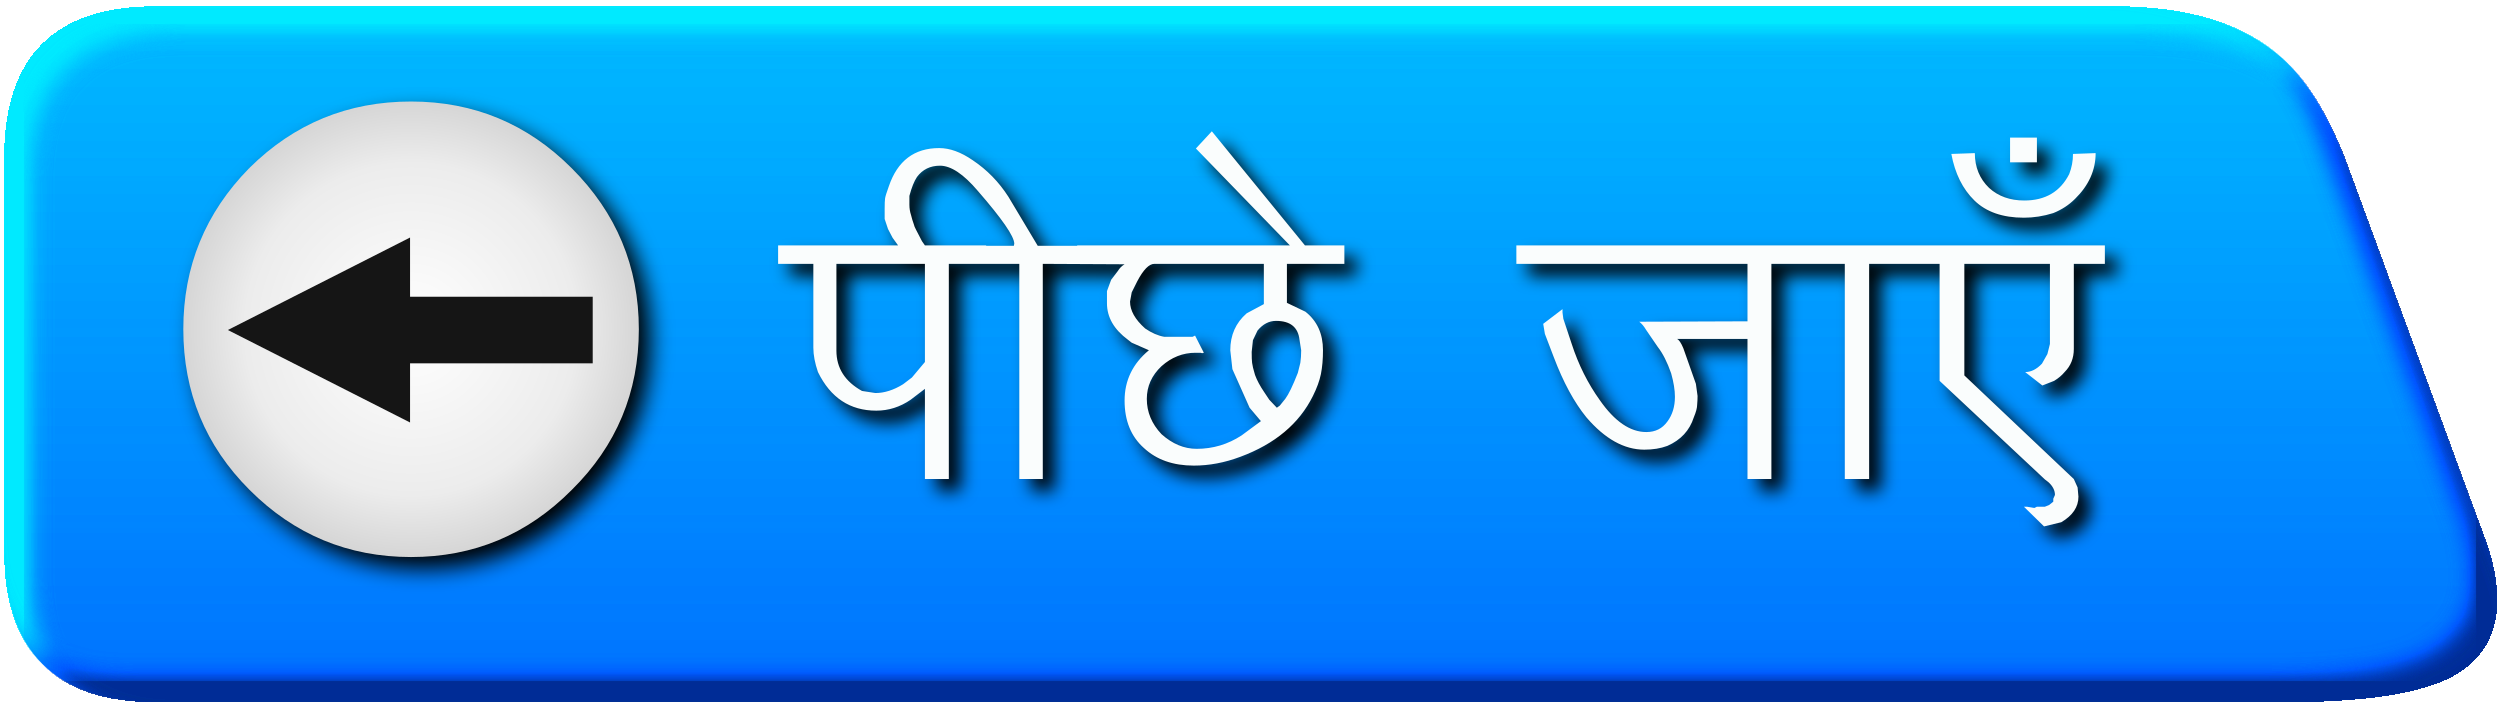
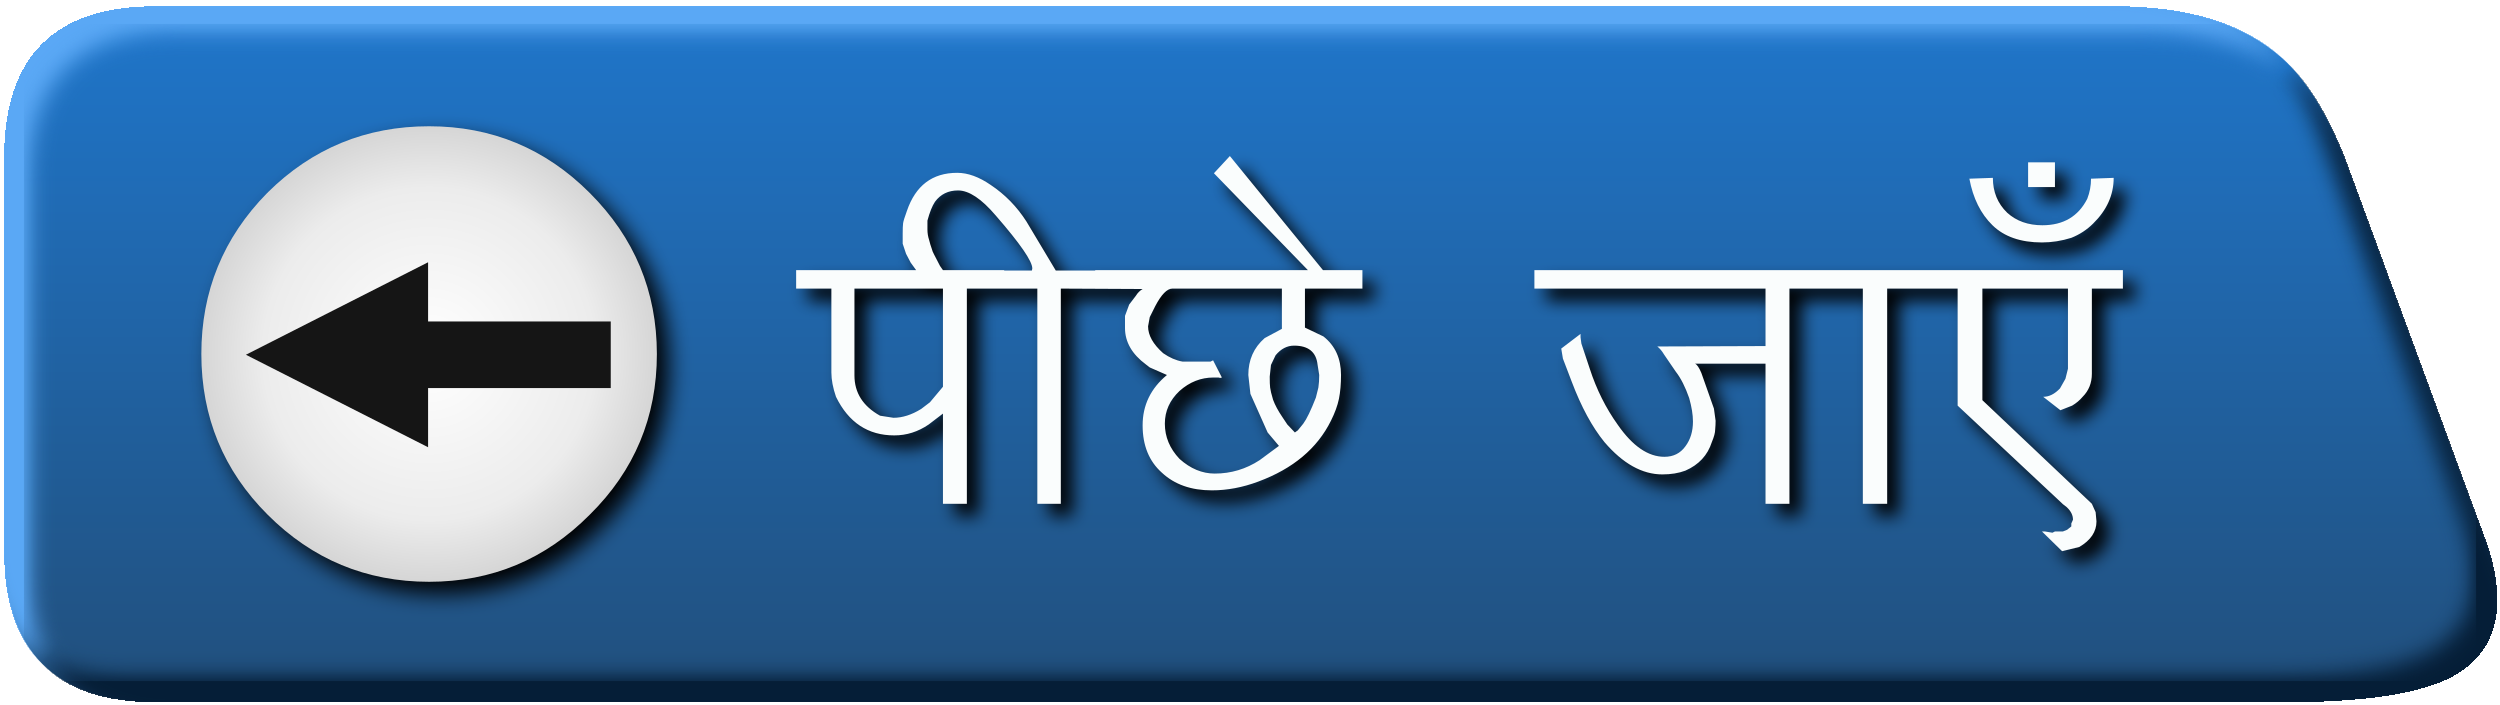
<svg xmlns="http://www.w3.org/2000/svg" xmlns:xlink="http://www.w3.org/1999/xlink" version="1.1" preserveAspectRatio="none" x="0px" y="0px" width="298px" height="84px" viewBox="0 0 298 84">
  <defs>
    <linearGradient id="Gradient_1" gradientUnits="userSpaceOnUse" x1="10.5" y1="41.475" x2="10.5" y2="-41.375" spreadMethod="pad">
      <stop offset="0%" stop-color="#214F7C" />
      <stop offset="100%" stop-color="#1F76CB" />
    </linearGradient>
    <radialGradient id="Gradient_2" gradientUnits="userSpaceOnUse" cx="0" cy="0" r="27.013" fx="0" fy="0" gradientTransform="matrix( 1, 0, 0, 1, 0,0) " spreadMethod="pad">
      <stop offset="0%" stop-color="#FFFFFF" />
      <stop offset="73.333%" stop-color="#ECECEC" />
      <stop offset="100%" stop-color="#D6D6D6" />
    </radialGradient>
    <filter id="Filter_1" x="-20%" y="-20%" width="140%" height="140%" color-interpolation-filters="sRGB">
      <feFlood flood-color="#5AA8F5" flood-opacity="1" in="SourceGraphic" result="result1" />
      <feComposite in2="SourceGraphic" in="result1" operator="in" result="result2" />
      <feGaussianBlur in="result2" stdDeviation="1.333,1.333" result="result3" />
      <feFlood flood-color="#051E37" flood-opacity="1" in="SourceGraphic" result="result4" />
      <feComposite in2="SourceGraphic" in="result4" operator="in" result="result5" />
      <feGaussianBlur in="result5" stdDeviation="1.333,1.333" result="result6" />
      <feOffset dx="2.828" dy="2.828" in="result3" result="result7" />
      <feOffset dx="-2.828" dy="-2.828" in="result3" result="result8" />
      <feOffset dx="-2.828" dy="-2.828" in="result6" result="result9" />
      <feOffset dx="2.828" dy="2.828" in="result6" result="result10" />
      <feColorMatrix in="SourceGraphic" type="matrix" values="0 0 0 0 255 0 0 0 0 255 0 0 0 0 255 0 0 0 255 0" result="result11" />
      <feFlood flood-color="#000000" flood-opacity="0" in="SourceGraphic" result="result12" />
      <feComposite in2="result8" in="result7" operator="arithmetic" k1="0" k2="-1" k3="1" k4="0" result="result13" />
      <feComposite in2="result10" in="result9" operator="arithmetic" k1="0" k2="-1" k3="1" k4="0" result="result14" />
      <feComposite in2="result12" in="result13" operator="xor" result="result15" />
      <feComposite in2="result15" in="result14" operator="xor" result="result16" />
      <feComposite in2="result11" in="result16" operator="in" result="result17" />
      <feBlend mode="normal" in2="SourceGraphic" in="result17" result="result18" />
-       <feColorMatrix in="result18" type="matrix" values="3.268 -1.91 -0.257 0 -0.025 -0.967 2.325 -0.257 0 -0.025 -0.967 -1.91 3.978 0 -0.025 0 0 0 1 0 " result="result19" />
    </filter>
    <filter id="Filter_2" x="-20%" y="-20%" width="140%" height="140%" color-interpolation-filters="sRGB">
      <feFlood flood-color="#000000" flood-opacity="1" in="SourceGraphic" result="result1" />
      <feComposite in2="SourceGraphic" in="result1" operator="in" result="result2" />
      <feGaussianBlur in="result2" stdDeviation="1.333,1.333" result="result3" />
      <feOffset dx="1.414" dy="1.414" in="result3" result="result4" />
      <feComposite in2="result4" in="SourceGraphic" operator="over" result="result5" />
    </filter>
    <filter id="Filter_3" x="-20%" y="-20%" width="140%" height="140%" color-interpolation-filters="sRGB">
      <feFlood flood-color="#000000" flood-opacity="1" in="SourceGraphic" result="result1" />
      <feComposite in2="SourceGraphic" in="result1" operator="in" result="result2" />
      <feGaussianBlur in="result2" stdDeviation="1,1" result="result3" />
      <feOffset dx="1.414" dy="1.414" in="result3" result="result4" />
      <feComposite in2="result4" in="SourceGraphic" operator="over" result="result5" />
    </filter>
    <g id="Symbol_19_copy_0_Layer0_0_FILL">
      <path fill="url(#Gradient_1)" stroke="none" d=" M 140.9 -23.4 Q 137.65 -31.6 133.45 -35.3 126.55 -41.4 113.5 -41.4 L -120 -41.4 Q -138 -41.4 -138 -23.4 L -138 23.45 Q -138 41.45 -120 41.45 L 133.45 41.45 Q 148 41.5 153.8 38.35 161.45 34.15 158 23.05 L 140.9 -23.4 Z" />
    </g>
    <g id="Symbol_18_0_Layer0_0_FILL">
      <path fill="url(#Gradient_2)" stroke="none" d=" M 19.15 -19.2 Q 11.216 -27.145 0 -27.15 -11.265 -27.155 -19.25 -19.25 L -19.25 -19.2 -19.3 -19.2 Q -27.154 -11.213 -27.15 0 -27.143 11.268 -19.25 19.15 -11.266 27.145 0 27.15 11.211 27.147 19.15 19.15 L 19.15 19.15 Q 27.147 11.264 27.15 0 27.146 -11.215 19.15 -19.2 Z" />
    </g>
    <g id="Symbol_18_0_Layer0_1_STROKES_1_FILL">
      <path fill="#151515" stroke="none" d=" M -65.6 -0.8 L -65.6 -7.2 -85.3 2.8 -65.6 12.8 -65.6 6.4 -45.85 6.4 -45.85 -0.8 -65.6 -0.8 Z" />
    </g>
    <g id="Symbol_1_0_Layer0_0_FILL">
-       <path fill="#FAFDFD" stroke="none" d=" M -65.85 -17 Q -66.25 -15.9 -66.3 -15.55 -66.35 -15.15 -66.35 -14.35 L -66.35 -13.1 -65.95 -11.9 -65.4 -10.85 -64.75 -9.95 -79.05 -9.95 -79.05 -7.75 -74.85 -7.75 -74.85 2.25 Q -74.85 3.55 -74.3 5.15 -72.05 9.75 -67.35 9.75 -65.15 9.75 -63.25 8.45 L -61.55 7.15 -61.55 17.9 -58.7 17.9 -58.7 -7.75 -50.3 -7.75 -50.3 17.9 -47.5 17.9 -47.5 -7.75 -37.75 -7.7 Q -38.25 -7.4 -38.55 -6.9 L -39.35 -5.85 -39.85 -4.5 Q -39.85 -4.2 -39.85 -3.05 -39.85 -0.55 -37.35 1.3 L -36.9 1.65 -34.85 2.55 Q -37.75 4.95 -37.75 8.55 -37.75 12.15 -35.45 14.2 -33.2 16.3 -29.5 16.3 -26.75 16.3 -23.95 15.25 -17.75 12.95 -15.3 8 -14.6 6.6 -14.35 5.4 -14.1 4.15 -14.1 2.55 -14.1 -0.4 -16.2 -2.05 L -18.4 -3.1 -18.4 -7.75 -11.55 -7.75 -11.55 -9.95 -16.25 -9.95 -27.35 -23.55 -29.25 -21.5 -18.05 -9.95 -43.4 -9.95 -43.4 -9.9 -48.1 -9.9 -51.6 -15.75 Q -53.3 -18.4 -55.85 -20.1 -57.95 -21.55 -59.85 -21.55 -64.3 -21.55 -65.85 -17 M -63.2 -13.55 Q -63.4 -14.15 -63.4 -14.8 L -63.4 -15.85 Q -63 -17.35 -62.5 -18.1 -61.5 -19.45 -59.75 -19.45 -57.8 -19.45 -55.25 -16.45 -50.9 -11.45 -50.9 -10.15 L -50.95 -9.9 -54.25 -9.9 -54.25 -9.95 -61.55 -9.95 -61.9 -10.45 -62.6 -11.8 Q -62.8 -12.15 -62.9 -12.55 -63.05 -12.95 -63.2 -13.55 M -72.1 -7.75 L -61.55 -7.75 -61.55 3.95 -63.1 5.8 -64.15 6.6 Q -65.85 7.65 -67.45 7.65 L -69.05 7.4 Q -72.1 5.7 -72.1 2.6 L -72.1 -7.75 M -35.3 -0.05 Q -37.1 -1.65 -37.1 -3.25 L -36.9 -4.35 -36.25 -5.65 Q -35.15 -7.75 -34.2 -7.75 L -21.15 -7.75 -21.15 -2.95 -23.2 -1.85 Q -25.15 -0.15 -25.15 2.55 L -24.9 4.8 -22.85 9.4 -21.5 11 -23.8 12.7 Q -26.25 14.3 -29.15 14.3 -31.4 14.3 -33.35 12.55 -35.1 10.7 -35.1 8.35 -35.1 6.1 -33.35 4.45 -31.55 2.85 -29.3 2.85 L -28.7 2.85 -28.5 2.9 -28.3 2.85 -29.35 0.8 -29.65 0.95 -33 0.95 Q -34.15 0.75 -35.3 -0.05 M -16.9 1.3 L -16.7 2.55 Q -16.7 3.4 -16.8 4.05 -16.95 4.65 -17.1 5.25 -18 7.55 -18.6 8.35 L -19.25 9.15 -19.6 9.4 -20.5 8.45 -21.1 7.55 Q -21.85 6.45 -22.2 5.5 -22.5 4.5 -22.55 4.05 -22.6 3.65 -22.6 2.75 L -22.45 1.35 -21.9 0.2 Q -20.95 -0.95 -19.7 -0.95 -17.15 -0.95 -16.9 1.3 M 71 -19.85 L 71 -22.8 67.8 -22.8 67.8 -19.85 71 -19.85 M 75.55 -15.5 Q 78 -17.9 78 -20.95 L 75.3 -20.85 Q 75.3 -19.6 74.85 -18.45 73.25 -15.3 69.5 -15.3 66.95 -15.3 65.3 -16.8 63.6 -18.45 63.6 -20.95 L 60.8 -20.85 Q 61.45 -17.35 63.55 -15.3 65.65 -13.25 69.45 -13.25 71.2 -13.25 72.95 -13.8 74.45 -14.4 75.55 -15.5 M 8.95 -9.95 L 8.95 -7.75 36.5 -7.75 36.5 -0.9 23.6 -0.85 Q 24.05 -0.5 24.4 0.1 L 25.8 2.15 Q 26.7 3.3 27.4 5.3 27.85 6.9 27.85 8.1 27.85 9.85 26.95 11.05 26.05 12.3 24.45 12.3 21.55 12.3 18.9 8.5 16.75 5.5 15.55 1.8 L 14.55 -1.2 14.45 -1.95 14.45 -2.35 12.15 -0.6 12.35 0.6 13.4 3.35 Q 15.1 7.85 17.3 10.55 20.6 14.4 24.2 14.4 25.75 14.4 26.95 13.95 29.35 12.9 30.1 10.55 30.5 9.6 30.5 9.05 30.55 8.5 30.55 8 L 30.35 6.55 28.85 2.3 Q 28.45 1.35 28.1 1.2 L 36.5 1.2 36.5 17.9 39.35 17.9 39.35 -7.75 48.1 -7.75 48.1 17.9 51 17.9 51 -7.75 59.4 -7.75 59.4 6.2 71.95 17.95 72.4 18.3 Q 73.15 19 73.15 19.8 L 72.95 20.25 72.95 20.6 72.45 21 71.95 21.2 71 21.2 70.7 21.35 69.8 21.2 69.45 21.2 71.85 23.55 73.9 23.05 Q 75.95 21.85 75.95 20 L 75.85 18.9 75.4 17.9 62.35 5.55 62.35 -7.75 72.55 -7.75 72.55 1.8 72.25 3 71.6 4.15 Q 70.65 5.15 69.6 5.15 L 71.65 6.75 73.05 6.2 Q 73.8 5.75 74.3 5.15 75.4 4.05 75.4 2.4 L 75.4 -7.75 79.1 -7.75 79.1 -9.95 8.95 -9.95 Z" />
+       <path fill="#FAFDFD" stroke="none" d=" M -65.85 -17 Q -66.25 -15.9 -66.3 -15.55 -66.35 -15.15 -66.35 -14.35 L -66.35 -13.1 -65.95 -11.9 -65.4 -10.85 -64.75 -9.95 -79.05 -9.95 -79.05 -7.75 -74.85 -7.75 -74.85 2.25 Q -74.85 3.55 -74.3 5.15 -72.05 9.75 -67.35 9.75 -65.15 9.75 -63.25 8.45 L -61.55 7.15 -61.55 17.9 -58.7 17.9 -58.7 -7.75 -50.3 -7.75 -50.3 17.9 -47.5 17.9 -47.5 -7.75 -37.75 -7.7 Q -38.25 -7.4 -38.55 -6.9 L -39.35 -5.85 -39.85 -4.5 Q -39.85 -4.2 -39.85 -3.05 -39.85 -0.55 -37.35 1.3 L -36.9 1.65 -34.85 2.55 Q -37.75 4.95 -37.75 8.55 -37.75 12.15 -35.45 14.2 -33.2 16.3 -29.5 16.3 -26.75 16.3 -23.95 15.25 -17.75 12.95 -15.3 8 -14.6 6.6 -14.35 5.4 -14.1 4.15 -14.1 2.55 -14.1 -0.4 -16.2 -2.05 L -18.4 -3.1 -18.4 -7.75 -11.55 -7.75 -11.55 -9.95 -16.25 -9.95 -27.35 -23.55 -29.25 -21.5 -18.05 -9.95 -43.4 -9.95 -43.4 -9.9 -48.1 -9.9 -51.6 -15.75 Q -53.3 -18.4 -55.85 -20.1 -57.95 -21.55 -59.85 -21.55 -64.3 -21.55 -65.85 -17 M -62.9 -12.55 Q -63.05 -12.95 -63.2 -13.55 -63.4 -14.15 -63.4 -14.8 L -63.4 -15.85 Q -63 -17.35 -62.5 -18.1 -61.5 -19.45 -59.75 -19.45 -57.8 -19.45 -55.25 -16.45 -50.9 -11.45 -50.9 -10.15 L -50.95 -9.9 -54.25 -9.9 -54.25 -9.95 -61.55 -9.95 -61.9 -10.45 -62.6 -11.8 Q -62.8 -12.15 -62.9 -12.55 M -72.1 -7.75 L -61.55 -7.75 -61.55 3.95 -63.1 5.8 -64.15 6.6 Q -65.85 7.65 -67.45 7.65 L -69.05 7.4 Q -72.1 5.7 -72.1 2.6 L -72.1 -7.75 M -35.3 -0.05 Q -37.1 -1.65 -37.1 -3.25 L -36.9 -4.35 -36.25 -5.65 Q -35.15 -7.75 -34.2 -7.75 L -21.15 -7.75 -21.15 -2.95 -23.2 -1.85 Q -25.15 -0.15 -25.15 2.55 L -24.9 4.8 -22.85 9.4 -21.5 11 -23.8 12.7 Q -26.25 14.3 -29.15 14.3 -31.4 14.3 -33.35 12.55 -35.1 10.7 -35.1 8.35 -35.1 6.1 -33.35 4.45 -31.55 2.85 -29.3 2.85 L -28.7 2.85 -28.5 2.9 -28.3 2.85 -29.35 0.8 -29.65 0.95 -33 0.95 Q -34.15 0.75 -35.3 -0.05 M -16.9 1.3 L -16.7 2.55 Q -16.7 3.4 -16.8 4.05 -16.95 4.65 -17.1 5.25 -18 7.55 -18.6 8.35 L -19.25 9.15 -19.6 9.4 -20.5 8.45 -21.1 7.55 Q -21.85 6.45 -22.2 5.5 -22.5 4.5 -22.55 4.05 -22.6 3.65 -22.6 2.75 L -22.45 1.35 -21.9 0.2 Q -20.95 -0.95 -19.7 -0.95 -17.15 -0.95 -16.9 1.3 M 75.55 -15.5 Q 78 -17.9 78 -20.95 L 75.3 -20.85 Q 75.3 -19.6 74.85 -18.45 73.25 -15.3 69.5 -15.3 66.95 -15.3 65.3 -16.8 63.6 -18.45 63.6 -20.95 L 60.8 -20.85 Q 61.45 -17.35 63.55 -15.3 65.65 -13.25 69.45 -13.25 71.2 -13.25 72.95 -13.8 74.45 -14.4 75.55 -15.5 M 71 -19.85 L 71 -22.8 67.8 -22.8 67.8 -19.85 71 -19.85 M 8.95 -9.95 L 8.95 -7.75 36.5 -7.75 36.5 -0.9 23.6 -0.85 Q 24.05 -0.5 24.4 0.1 L 25.8 2.15 Q 26.7 3.3 27.4 5.3 27.85 6.9 27.85 8.1 27.85 9.85 26.95 11.05 26.05 12.3 24.45 12.3 21.55 12.3 18.9 8.5 16.75 5.5 15.55 1.8 L 14.55 -1.2 14.45 -1.95 14.45 -2.35 12.15 -0.6 12.35 0.6 13.4 3.35 Q 15.1 7.85 17.3 10.55 20.6 14.4 24.2 14.4 25.75 14.4 26.95 13.95 29.35 12.9 30.1 10.55 30.5 9.6 30.5 9.05 30.55 8.5 30.55 8 L 30.35 6.55 28.85 2.3 Q 28.45 1.35 28.1 1.2 L 36.5 1.2 36.5 17.9 39.35 17.9 39.35 -7.75 48.1 -7.75 48.1 17.9 51 17.9 51 -7.75 59.4 -7.75 59.4 6.2 71.95 17.95 72.4 18.3 Q 73.15 19 73.15 19.8 L 72.95 20.25 72.95 20.6 72.45 21 71.95 21.2 71 21.2 70.7 21.35 69.8 21.2 69.45 21.2 71.85 23.55 73.9 23.05 Q 75.95 21.85 75.95 20 L 75.85 18.9 75.4 17.9 62.35 5.55 62.35 -7.75 72.55 -7.75 72.55 1.8 72.25 3 71.6 4.15 Q 70.65 5.15 69.6 5.15 L 71.65 6.75 73.05 6.2 Q 73.8 5.75 74.3 5.15 75.4 4.05 75.4 2.4 L 75.4 -7.75 79.1 -7.75 79.1 -9.95 8.95 -9.95 Z" />
    </g>
  </defs>
-   <g transform="matrix( 1, 0, 0, 1, 138.55,42.2) ">
-     <g filter="url(#Filter_1)" transform="matrix( 1, 0, 0, 1, 0,0) ">
-       <g transform="matrix( 1, 0, 0, 1, 0,0) ">
-         <g transform="matrix( 1, 0, 0, 1, 0,0) ">
-           <use xlink:href="#Symbol_19_copy_0_Layer0_0_FILL" />
+   <g transform="matrix( 1, 0, 0, 1, 149,42) ">
+     <g transform="matrix( 1, 0, 0, 1, -10.45,0.2) ">
+       <g filter="url(#Filter_1)" transform="matrix( 1, 0, 0, 1, -138.55,-42.2) ">
+         <g transform="matrix( 1, 0, 0, 1, 138.55,42.2) ">
+           <g transform="matrix( 1, 0, 0, 1, 0,0) ">
+             <use xlink:href="#Symbol_19_copy_0_Layer0_0_FILL" />
+           </g>
        </g>
      </g>
-     </g>
-     <g filter="url(#Filter_2)" transform="matrix( 1, 0, 0, 1, 0,0) ">
-       <g transform="matrix( 1, 0, 0, 1, -89.55,-2.95) ">
-         <g transform="matrix( 1, 0, 0, 1, 0,0) ">
-           <use xlink:href="#Symbol_18_0_Layer0_0_FILL" />
-         </g>
-         <g transform="matrix( 1.102463, 0, 0, 1.102463, 72.2,-3) ">
-           <use xlink:href="#Symbol_18_0_Layer0_1_STROKES_1_FILL" />
+       <g filter="url(#Filter_2)" transform="matrix( 1, 0, 0, 1, -138.55,-42.2) ">
+         <g transform="matrix( 1, 0, 0, 1, 51.15,42.2) ">
+           <g transform="matrix( 1, 0, 0, 1, 0,0) ">
+             <use xlink:href="#Symbol_18_0_Layer0_0_FILL" />
+           </g>
+           <g transform="matrix( 1.102463, 0, 0, 1.102463, 72.2,-3) ">
+             <use xlink:href="#Symbol_18_0_Layer0_1_STROKES_1_FILL" />
+           </g>
        </g>
      </g>
-     </g>
-     <g filter="url(#Filter_3)" transform="matrix( 1, 0, 0, 1, 0,0) ">
-       <g transform="matrix( 1, 0, 0, 1, 33.25,-3) ">
-         <g transform="matrix( 1, 0, 0, 1, 0,0) ">
-           <use xlink:href="#Symbol_1_0_Layer0_0_FILL" />
+       <g filter="url(#Filter_3)" transform="matrix( 1, 0, 0, 1, -138.55,-42.2) ">
+         <g transform="matrix( 1, 0, 0, 1, 173.95,42.15) ">
+           <g transform="matrix( 1, 0, 0, 1, 0,0) ">
+             <use xlink:href="#Symbol_1_0_Layer0_0_FILL" />
+           </g>
        </g>
      </g>
    </g>
  </g>
</svg>
